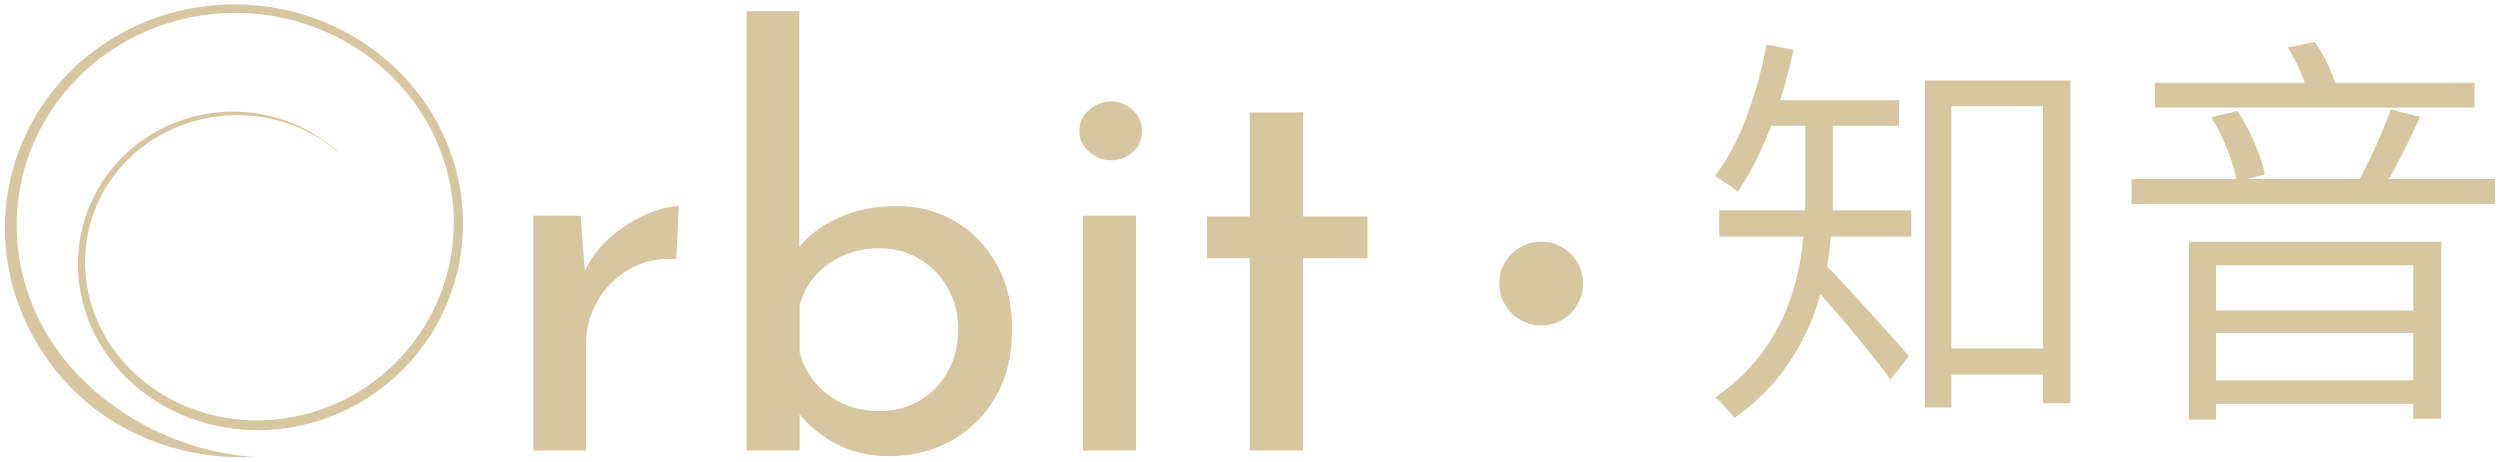
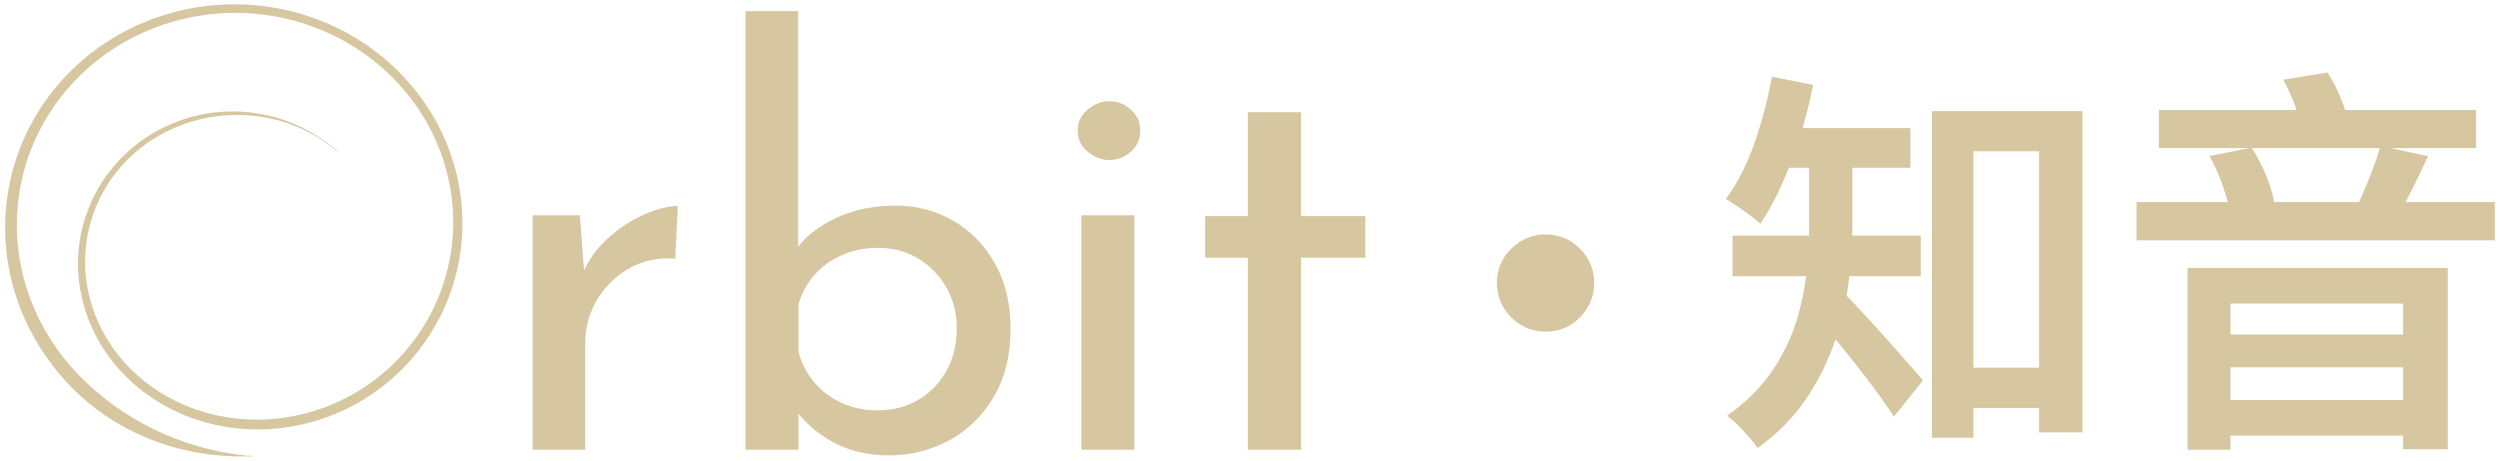
- <svg xmlns="http://www.w3.org/2000/svg" viewBox="38.9 40 2318.5 428.3" width="2318" height="428">
+ <svg xmlns="http://www.w3.org/2000/svg" viewBox="38.9 40 2322.1 428.3" width="2322" height="428">
  <g fill="#d6c7a1">
    <path d="M351.336 179.938C346.877 176.086 342.154 172.495 337.201 169.198C337.083 169.12 336.968 169.038 336.851 168.958C336.735 168.878 336.618 168.798 336.501 168.718C336.267 168.559 336.033 168.4 335.798 168.242C335.328 167.926 334.856 167.613 334.382 167.302C333.434 166.681 332.477 166.07 331.512 165.47C329.583 164.27 327.621 163.114 325.628 162.003C321.642 159.78 317.535 157.739 313.323 155.891C304.9 152.195 296.059 149.276 286.965 147.214C277.871 145.152 268.523 143.947 259.101 143.649C249.679 143.351 240.184 143.96 230.807 145.489C221.429 147.019 212.17 149.469 203.223 152.815C194.276 156.161 185.642 160.404 177.512 165.479C167.181 171.928 157.647 179.69 149.239 188.559C140.831 197.428 133.551 207.402 127.673 218.196C121.795 228.989 117.321 240.601 114.446 252.679C111.571 264.757 110.297 277.299 110.725 289.908C111.152 302.517 113.282 315.192 117.106 327.513C120.93 339.834 126.448 351.8 133.543 363.001C140.637 374.202 149.307 384.636 159.325 393.929C169.343 403.223 180.71 411.375 193.103 418.076C205.497 424.776 218.917 430.023 232.967 433.592C247.017 437.161 261.696 439.051 276.556 439.138C291.416 439.225 306.456 437.509 321.203 433.976C335.951 430.444 350.405 425.096 364.099 418.035C377.793 410.975 390.725 402.203 402.464 391.935C414.203 381.667 424.748 369.904 433.733 356.964C442.718 344.024 450.141 329.908 455.727 315.017C461.313 300.127 465.062 284.463 466.808 268.488C467.681 260.5 468.055 252.434 467.922 244.352C467.789 236.27 467.148 228.171 465.998 220.118C464.848 212.064 463.19 204.055 461.03 196.153C458.87 188.251 456.208 180.455 453.059 172.827C446.761 157.569 438.509 142.983 428.514 129.522C418.518 116.061 406.78 103.728 393.623 92.917C380.465 82.106 365.889 72.818 350.311 65.362C334.733 57.906 318.155 52.284 301.063 48.699C283.971 45.115 266.368 43.568 248.781 44.145C239.988 44.434 231.2 45.252 222.484 46.597C213.769 47.943 205.126 49.816 196.623 52.208C188.121 54.6 179.758 57.51 171.603 60.922C163.447 64.334 155.499 68.248 147.821 72.638C140.144 77.027 132.737 81.893 125.663 87.203C118.589 92.513 111.847 98.266 105.494 104.423C99.142 110.579 93.178 117.139 87.656 124.056C82.133 130.972 77.052 138.245 72.458 145.821C67.864 153.396 63.756 161.275 60.175 169.398C56.594 177.521 53.539 185.887 51.042 194.434C48.544 202.981 46.604 211.707 45.244 220.546C43.885 229.385 43.106 238.335 42.922 247.327C42.738 256.319 43.148 265.352 44.158 274.354C45.168 283.355 46.777 292.326 48.98 301.191C51.184 310.056 53.982 318.817 57.36 327.401C60.738 335.984 64.696 344.391 69.21 352.549C73.723 360.708 78.793 368.619 84.384 376.214C89.975 383.81 96.089 391.09 102.683 397.992C112.955 408.745 124.503 418.475 137.061 426.911C149.618 435.347 163.184 442.487 177.426 448.157C191.667 453.827 206.582 458.026 221.814 460.695C237.046 463.363 252.592 464.501 268.122 464.154C268.174 464.153 268.227 464.158 268.279 464.159C268.332 464.161 268.385 464.163 268.437 464.165C268.543 464.169 268.648 464.173 268.753 464.176C268.964 464.183 269.174 464.19 269.385 464.197C269.806 464.21 270.228 464.223 270.649 464.234C271.492 464.256 272.336 464.274 273.18 464.288C273.345 464.291 273.482 464.159 273.485 463.993C273.487 463.827 273.355 463.691 273.19 463.688C272.348 463.674 271.506 463.656 270.665 463.634C270.245 463.623 269.824 463.611 269.404 463.597C269.194 463.591 268.984 463.584 268.774 463.576C268.669 463.573 268.564 463.569 268.459 463.565C268.406 463.564 268.354 463.562 268.301 463.56C268.249 463.558 268.196 463.559 268.144 463.554C252.719 462.069 237.63 459.169 223.108 455.035C208.586 450.901 194.63 445.534 181.408 439.112C168.186 432.69 155.695 425.213 144.066 416.834C132.436 408.456 121.666 399.175 111.875 389.126C105.591 382.676 99.753 375.868 94.402 368.759C89.051 361.65 84.187 354.24 79.841 346.591C75.495 338.942 71.668 331.053 68.383 322.989C65.099 314.925 62.356 306.686 60.172 298.338C57.988 289.99 56.361 281.533 55.3 273.035C54.239 264.537 53.742 255.997 53.809 247.483C53.877 238.97 54.507 230.482 55.691 222.087C56.874 213.693 58.611 205.39 60.883 197.246C63.155 189.101 65.961 181.115 69.276 173.347C72.59 165.58 76.413 158.032 80.71 150.762C85.006 143.493 89.776 136.501 94.979 129.84C100.181 123.18 105.816 116.851 111.834 110.901C117.853 104.952 124.255 99.382 130.988 94.233C137.721 89.083 144.783 84.355 152.118 80.083C159.452 75.81 167.057 71.994 174.871 68.659C182.686 65.325 190.709 62.473 198.875 60.122C207.041 57.772 215.351 55.923 223.737 54.586C232.124 53.249 240.586 52.424 249.058 52.113C257.53 51.802 266.01 52.006 274.433 52.717C282.856 53.429 291.221 54.649 299.463 56.363C307.704 58.077 315.823 60.285 323.757 62.965C331.691 65.646 339.44 68.798 346.945 72.393C354.45 75.988 361.711 80.026 368.675 84.471C375.639 88.916 382.306 93.767 388.627 98.984C394.948 104.201 400.924 109.782 406.512 115.682C412.1 121.581 417.301 127.798 422.08 134.282C431.636 147.25 439.496 161.285 445.465 175.941C451.434 190.596 455.513 205.87 457.633 221.29C459.752 236.71 459.913 252.276 458.166 267.521C456.42 282.766 452.768 297.69 447.376 311.863C441.985 326.036 434.855 339.456 426.253 351.751C417.652 364.047 407.58 375.218 396.384 384.971C385.189 394.724 372.873 403.058 359.841 409.775C346.808 416.492 333.062 421.592 319.04 424.981C305.017 428.369 290.72 430.045 276.59 430.023C262.461 430 248.5 428.279 235.127 424.975C221.754 421.67 208.969 416.784 197.144 410.524C185.319 404.264 174.453 396.632 164.849 387.912C155.244 379.192 146.9 369.386 140.032 358.836C133.165 348.285 127.774 336.991 123.981 325.329C120.187 313.668 117.991 301.64 117.415 289.635C116.839 277.63 117.882 265.649 120.468 254.069C123.055 242.489 127.184 231.313 132.686 220.884C138.189 210.456 145.065 200.778 153.062 192.142C161.059 183.505 170.177 175.911 180.099 169.579C187.908 164.595 196.202 160.372 204.82 156.976C213.438 153.581 222.38 151.014 231.475 149.315C240.571 147.615 249.819 146.783 259.044 146.823C268.269 146.862 277.47 147.775 286.476 149.532C295.482 151.289 304.291 153.89 312.742 157.276C316.967 158.969 321.103 160.857 325.13 162.931C327.143 163.968 329.13 165.052 331.087 166.18C332.066 166.744 333.037 167.319 334.001 167.906C334.483 168.199 334.962 168.495 335.44 168.794C335.679 168.943 335.918 169.093 336.156 169.244C336.275 169.319 336.394 169.395 336.513 169.47C336.631 169.546 336.751 169.62 336.869 169.698C341.801 172.98 346.504 176.556 350.944 180.392C351.069 180.5 351.258 180.486 351.367 180.361C351.475 180.236 351.461 180.046 351.336 179.938Z" />
-     <path d="M577.12 240.079C578.699 261.132 580.278 282.186 581.857 303.24C581.068 300.345 580.278 297.45 579.489 294.555C585.1 281.396 593.258 270.127 603.964 260.738C614.664 251.353 625.891 244.116 637.65 239.026C649.403 233.941 659.577 231.394 668.177 231.394C667.388 247.711 666.598 264.027 665.809 280.344C649.313 279.291 634.797 282.449 622.254 289.818C609.706 297.187 599.884 306.966 592.779 319.161C585.673 331.357 582.12 344.468 582.12 358.506C582.12 391.665 582.12 424.825 582.12 457.984C565.804 457.984 549.487 457.984 533.171 457.984C533.171 385.349 533.171 312.714 533.171 240.079C547.819 240.079 562.472 240.079 577.12 240.079ZM864.24 463.248C844.06 463.248 826.343 458.905 811.079 450.221C795.815 441.536 783.709 430.441 774.762 416.929C776.604 411.929 778.446 406.929 780.288 401.929C780.288 420.614 780.288 439.299 780.288 457.984C763.882 457.984 747.481 457.984 731.075 457.984C731.075 322.098 731.075 186.218 731.075 50.332C747.392 50.332 763.708 50.332 780.025 50.332C780.025 130.252 780.025 210.167 780.025 290.081C779.499 283.854 778.972 277.628 778.446 271.396C787.041 259.469 799.5 249.774 815.816 242.316C832.133 234.863 850.376 231.131 870.556 231.131C890.204 231.131 908.1 235.826 924.243 245.21C940.38 254.6 953.276 267.843 962.929 284.949C972.577 302.055 977.403 322.277 977.403 345.61C977.403 370.175 972.182 391.27 961.745 408.903C951.302 426.535 937.485 439.999 920.295 449.3C903.1 458.6 884.414 463.248 864.24 463.248ZM853.976 421.403C868.187 421.403 880.819 418.114 891.873 411.534C902.926 404.955 911.611 395.923 917.927 384.428C924.243 372.938 927.401 359.911 927.401 345.347C927.401 331.309 924.201 318.635 917.795 307.319C911.389 296.002 902.663 287.013 891.61 280.344C880.556 273.675 868.014 270.343 853.976 270.343C842.044 270.343 830.991 272.58 820.817 277.054C810.637 281.528 802.084 287.67 795.157 295.476C788.225 303.282 783.267 312.451 780.288 322.977C780.288 337.715 780.288 352.453 780.288 367.19C783.094 377.543 787.873 386.796 794.631 394.955C801.384 403.113 809.848 409.561 820.027 414.298C830.201 419.035 841.518 421.403 853.976 421.403ZM1043.196 240.079C1059.602 240.079 1076.003 240.079 1092.409 240.079C1092.409 312.714 1092.409 385.349 1092.409 457.984C1076.003 457.984 1059.602 457.984 1043.196 457.984C1043.196 385.349 1043.196 312.714 1043.196 240.079ZM1039.775 161.375C1039.775 153.49 1042.891 146.963 1049.117 141.784C1055.344 136.61 1062.055 134.021 1069.25 134.021C1076.603 134.021 1083.219 136.631 1089.104 141.853C1094.993 147.069 1097.936 153.585 1097.936 161.39C1097.936 169.465 1094.993 176.039 1089.104 181.128C1083.219 186.218 1076.603 188.76 1069.25 188.76C1062.055 188.76 1055.344 186.165 1049.117 180.981C1042.891 175.791 1039.775 169.259 1039.775 161.375ZM1197.941 144.284C1214.431 144.284 1230.921 144.284 1247.417 144.284C1247.417 176.481 1247.417 208.677 1247.417 240.868C1267.328 240.868 1287.24 240.868 1307.156 240.868C1307.156 253.763 1307.156 266.659 1307.156 279.554C1287.24 279.554 1267.328 279.554 1247.417 279.554C1247.417 339.031 1247.417 398.508 1247.417 457.984C1230.921 457.984 1214.431 457.984 1197.941 457.984C1197.941 398.508 1197.941 339.031 1197.941 279.554C1184.692 279.554 1171.45 279.554 1158.202 279.554C1158.202 266.659 1158.202 253.763 1158.202 240.868C1171.45 240.868 1184.692 240.868 1197.941 240.868C1197.941 208.677 1197.941 176.481 1197.941 144.284ZM1468.279 264.201C1475.588 264.201 1482.143 265.955 1487.952 269.46C1493.756 272.968 1498.417 277.621 1501.933 283.415C1505.446 289.208 1507.204 295.767 1507.204 303.088C1507.204 310.101 1505.45 316.581 1501.945 322.526C1498.436 328.467 1493.783 333.192 1487.989 336.697C1482.196 340.202 1475.637 341.952 1468.317 341.952C1461.303 341.952 1454.824 340.202 1448.879 336.701C1442.937 333.196 1438.212 328.478 1434.707 322.541C1431.203 316.6 1429.452 310.132 1429.452 303.126C1429.452 295.817 1431.203 289.261 1434.704 283.453C1438.209 277.648 1442.926 272.987 1448.863 269.471C1454.805 265.959 1461.273 264.201 1468.279 264.201ZM1834.67 363.337C1872.573 363.337 1910.471 363.337 1948.373 363.337C1948.373 371.411 1948.373 379.482 1948.373 387.556C1910.471 387.556 1872.573 387.556 1834.67 387.556C1834.67 379.482 1834.67 371.411 1834.67 363.337ZM1824.349 114.576C1869.337 114.576 1914.328 114.576 1959.316 114.576C1959.316 214.411 1959.316 314.245 1959.316 414.08C1950.843 414.08 1942.371 414.08 1933.899 414.08C1933.899 322.233 1933.899 230.386 1933.899 138.538C1905.572 138.538 1877.244 138.538 1848.917 138.538C1848.917 231.719 1848.917 324.9 1848.917 418.081C1840.729 418.081 1832.537 418.081 1824.349 418.081C1824.349 316.913 1824.349 215.745 1824.349 114.576ZM1713.42 144.859C1721.938 144.859 1730.456 144.859 1738.973 144.859C1738.973 170.321 1738.973 195.784 1738.973 221.246C1738.973 237.414 1737.878 254.602 1735.692 272.808C1733.506 291.015 1729.209 309.304 1722.809 327.674C1716.409 346.043 1707.183 363.848 1695.134 381.092C1683.085 398.336 1667.197 413.947 1647.475 427.933C1646.403 426.205 1644.781 424.11 1642.602 421.643C1640.423 419.176 1638.207 416.729 1635.948 414.3C1633.69 411.871 1631.61 410.079 1629.712 408.927C1648.445 395.771 1663.362 381.395 1674.461 365.8C1685.559 350.204 1693.918 334.081 1699.537 317.436C1705.156 300.79 1708.873 284.247 1710.692 267.806C1712.511 251.366 1713.42 235.766 1713.42 221.004C1713.42 195.621 1713.42 170.242 1713.42 144.859ZM1672.983 132.976C1715.436 132.976 1757.889 132.976 1800.341 132.976C1800.341 140.884 1800.341 148.788 1800.341 156.696C1757.889 156.696 1715.436 156.696 1672.983 156.696C1672.983 148.788 1672.983 140.884 1672.983 132.976ZM1633.576 235.16C1692.974 235.16 1752.372 235.16 1811.769 235.16C1811.769 243.272 1811.769 251.388 1811.769 259.501C1752.372 259.501 1692.974 259.501 1633.576 259.501C1633.576 251.388 1633.576 243.272 1633.576 235.16ZM1730.334 284.297C1733.275 286.903 1737.484 291.09 1742.96 296.861C1748.435 302.632 1754.459 309.119 1761.033 316.322C1767.608 323.525 1774.159 330.751 1780.691 337.995C1787.224 345.24 1793.063 351.769 1798.204 357.585C1803.346 363.401 1807.143 367.698 1809.587 370.475C1803.824 377.678 1798.057 384.885 1792.293 392.088C1789.19 387.572 1785.09 382.077 1779.986 375.606C1774.883 369.134 1769.294 362.192 1763.216 354.781C1757.138 347.37 1751.019 340.083 1744.854 332.926C1738.689 325.768 1732.953 319.202 1727.644 313.23C1722.336 307.258 1718.001 302.473 1714.648 298.877C1719.876 294.016 1725.105 289.158 1730.334 284.297ZM1677.53 81.338C1685.809 82.987 1694.092 84.631 1702.371 86.279C1698.824 103.213 1694.418 119.68 1689.147 135.674C1683.876 151.667 1678.019 166.672 1671.573 180.688C1665.128 194.704 1658.111 207.185 1650.521 218.139C1649.127 216.654 1647.153 215.006 1644.595 213.198C1642.037 211.391 1639.378 209.557 1636.615 207.704C1633.853 205.851 1631.481 204.389 1629.499 203.316C1640.988 188.463 1650.745 170.242 1658.766 148.655C1666.788 127.069 1673.044 104.63 1677.53 81.338ZM2037.719 116.85C2136.599 116.85 2235.479 116.85 2334.359 116.85C2334.359 124.515 2334.359 132.176 2334.359 139.842C2235.479 139.842 2136.599 139.842 2037.719 139.842C2037.719 132.176 2037.719 124.515 2037.719 116.85ZM2016.107 206.09C2128.521 206.09 2240.935 206.09 2353.35 206.09C2353.35 213.793 2353.35 221.5 2353.35 229.203C2240.935 229.203 2128.521 229.203 2016.107 229.203C2016.107 221.5 2016.107 213.793 2016.107 206.09ZM2084.583 328.083C2152.161 328.083 2219.735 328.083 2287.314 328.083C2287.314 335.025 2287.314 341.966 2287.314 348.908C2219.735 348.908 2152.161 348.908 2084.583 348.908C2084.583 341.966 2084.583 335.025 2084.583 328.083ZM2085.098 392.846C2152.676 392.846 2220.251 392.846 2287.829 392.846C2287.829 400.148 2287.829 407.445 2287.829 414.747C2220.251 414.747 2152.676 414.747 2085.098 414.747C2085.098 407.445 2085.098 400.148 2085.098 392.846ZM2069.336 264.275C2147.394 264.275 2225.457 264.275 2303.516 264.275C2303.516 318.989 2303.516 373.704 2303.516 428.418C2294.842 428.418 2286.165 428.418 2277.492 428.418C2277.492 381.005 2277.492 333.589 2277.492 286.176C2216.499 286.176 2155.503 286.176 2094.51 286.176C2094.51 333.933 2094.51 381.691 2094.51 429.449C2086.117 429.449 2077.728 429.449 2069.336 429.449C2069.336 374.389 2069.336 319.334 2069.336 264.275ZM2256.546 141.63C2265.667 143.907 2274.783 146.188 2283.903 148.466C2280.357 156.154 2276.572 164.13 2272.544 172.39C2268.516 180.65 2264.446 188.554 2260.328 196.102C2256.209 203.65 2252.284 210.391 2248.544 216.321C2240.871 214.168 2233.194 212.016 2225.521 209.864C2229.007 203.771 2232.709 196.701 2236.623 188.653C2240.537 180.605 2244.262 172.428 2247.793 164.122C2251.325 155.817 2254.242 148.318 2256.546 141.63ZM2090.175 148.602C2098.182 146.738 2106.192 144.874 2114.198 143.009C2120.382 152.062 2125.804 162.11 2130.461 173.148C2135.118 184.185 2138.21 193.764 2139.737 201.877C2131.101 204.154 2122.47 206.435 2113.834 208.712C2112.391 200.255 2109.485 190.407 2105.12 179.165C2100.755 167.923 2095.772 157.738 2090.175 148.602ZM2161.198 84.112C2169.53 82.365 2177.858 80.615 2186.191 78.868C2190.999 85.688 2195.303 93.331 2199.104 101.792C2202.904 110.253 2205.564 117.596 2207.091 123.822C2198.259 125.898 2189.43 127.974 2180.598 130.051C2179.325 123.655 2176.873 116.126 2173.24 107.46C2169.606 98.795 2165.593 91.012 2161.198 84.112Z" />
+     <path d="M577.12 240.079C578.699 261.132 580.278 282.186 581.857 303.24C581.068 300.345 580.278 297.45 579.489 294.555C585.1 281.396 593.258 270.127 603.964 260.738C614.664 251.353 625.891 244.116 637.65 239.026C649.403 233.941 659.577 231.394 668.177 231.394C667.388 247.711 666.598 264.027 665.809 280.344C649.313 279.291 634.797 282.449 622.254 289.818C609.706 297.187 599.884 306.966 592.779 319.161C585.673 331.357 582.12 344.468 582.12 358.506C582.12 391.665 582.12 424.825 582.12 457.984C565.804 457.984 549.487 457.984 533.171 457.984C533.171 385.349 533.171 312.714 533.171 240.079C547.819 240.079 562.472 240.079 577.12 240.079ZM864.24 463.248C844.06 463.248 826.343 458.905 811.079 450.221C795.815 441.536 783.709 430.441 774.762 416.929C776.604 411.929 778.446 406.929 780.288 401.929C780.288 420.614 780.288 439.299 780.288 457.984C763.882 457.984 747.481 457.984 731.075 457.984C731.075 322.098 731.075 186.218 731.075 50.332C747.392 50.332 763.708 50.332 780.025 50.332C780.025 130.252 780.025 210.167 780.025 290.081C779.499 283.854 778.972 277.628 778.446 271.396C787.041 259.469 799.5 249.774 815.816 242.316C832.133 234.863 850.376 231.131 870.556 231.131C890.204 231.131 908.1 235.826 924.243 245.21C940.38 254.6 953.276 267.843 962.929 284.949C972.577 302.055 977.403 322.277 977.403 345.61C977.403 370.175 972.182 391.27 961.745 408.903C951.302 426.535 937.485 439.999 920.295 449.3C903.1 458.6 884.414 463.248 864.24 463.248ZM853.976 421.403C868.187 421.403 880.819 418.114 891.873 411.534C902.926 404.955 911.611 395.923 917.927 384.428C924.243 372.938 927.401 359.911 927.401 345.347C927.401 331.309 924.201 318.635 917.795 307.319C911.389 296.002 902.663 287.013 891.61 280.344C880.556 273.675 868.014 270.343 853.976 270.343C842.044 270.343 830.991 272.58 820.817 277.054C810.637 281.528 802.084 287.67 795.157 295.476C788.225 303.282 783.267 312.451 780.288 322.977C780.288 337.715 780.288 352.453 780.288 367.19C783.094 377.543 787.873 386.796 794.631 394.955C801.384 403.113 809.848 409.561 820.027 414.298C830.201 419.035 841.518 421.403 853.976 421.403ZM1043.196 240.079C1059.602 240.079 1076.003 240.079 1092.409 240.079C1092.409 312.714 1092.409 385.349 1092.409 457.984C1076.003 457.984 1059.602 457.984 1043.196 457.984C1043.196 385.349 1043.196 312.714 1043.196 240.079ZM1039.775 161.375C1039.775 153.49 1042.891 146.963 1049.117 141.784C1055.344 136.61 1062.055 134.021 1069.25 134.021C1076.603 134.021 1083.219 136.631 1089.104 141.853C1094.993 147.069 1097.936 153.585 1097.936 161.39C1097.936 169.465 1094.993 176.039 1089.104 181.128C1083.219 186.218 1076.603 188.76 1069.25 188.76C1062.055 188.76 1055.344 186.165 1049.117 180.981C1042.891 175.791 1039.775 169.259 1039.775 161.375ZM1197.941 144.284C1214.431 144.284 1230.921 144.284 1247.417 144.284C1247.417 176.481 1247.417 208.677 1247.417 240.868C1267.328 240.868 1287.24 240.868 1307.156 240.868C1307.156 253.763 1307.156 266.659 1307.156 279.554C1287.24 279.554 1267.328 279.554 1247.417 279.554C1247.417 339.031 1247.417 398.508 1247.417 457.984C1230.921 457.984 1214.431 457.984 1197.941 457.984C1197.941 398.508 1197.941 339.031 1197.941 279.554C1184.692 279.554 1171.45 279.554 1158.202 279.554C1158.202 266.659 1158.202 253.763 1158.202 240.868C1171.45 240.868 1184.692 240.868 1197.941 240.868C1197.941 208.677 1197.941 176.481 1197.941 144.284ZM1474.544 257.881C1483.034 257.881 1490.66 259.921 1497.421 263.997C1504.183 268.077 1509.609 273.485 1513.704 280.225C1517.795 286.964 1519.843 294.586 1519.843 303.099C1519.843 311.255 1517.803 318.788 1513.727 325.695C1509.647 332.601 1504.239 338.09 1497.499 342.163C1490.76 346.236 1483.138 348.272 1474.625 348.272C1466.469 348.272 1458.936 346.239 1452.029 342.17C1445.123 338.105 1439.634 332.623 1435.561 325.724C1431.488 318.829 1429.452 311.314 1429.452 303.18C1429.452 294.69 1431.485 287.064 1435.553 280.303C1439.619 273.541 1445.101 268.114 1452 264.02C1458.895 259.928 1466.41 257.881 1474.544 257.881ZM1851.287 381.714C1885.964 381.714 1920.644 381.714 1955.32 381.714C1955.32 394.202 1955.32 406.695 1955.32 419.183C1920.644 419.183 1885.964 419.183 1851.287 419.183C1851.287 406.695 1851.287 394.202 1851.287 381.714ZM1833.784 143.267C1880.418 143.267 1927.057 143.267 1973.691 143.267C1973.691 242.812 1973.691 342.357 1973.691 441.901C1960.249 441.901 1946.804 441.901 1933.362 441.901C1933.362 354.804 1933.362 267.711 1933.362 180.614C1913.033 180.614 1892.703 180.614 1872.373 180.614C1872.373 269.362 1872.373 358.109 1872.373 446.857C1859.51 446.857 1846.647 446.857 1833.784 446.857C1833.784 345.661 1833.784 244.462 1833.784 143.267ZM1719.614 176.934C1733.015 176.934 1746.416 176.934 1759.817 176.934C1759.817 200.995 1759.817 225.053 1759.817 249.114C1759.817 264.94 1758.727 282.043 1756.542 300.429C1754.357 318.815 1750.151 337.368 1743.931 356.088C1737.707 374.804 1728.805 392.841 1717.229 410.196C1705.649 427.551 1690.468 442.985 1671.678 456.501C1670.023 453.771 1667.438 450.421 1663.922 446.449C1660.406 442.476 1656.808 438.612 1653.125 434.847C1649.442 431.082 1646.196 428.289 1643.385 426.472C1660.684 414.113 1674.419 400.538 1684.593 385.746C1694.763 370.958 1702.363 355.628 1707.385 339.768C1712.411 323.904 1715.705 308.188 1717.266 292.614C1718.831 277.039 1719.614 262.374 1719.614 248.617C1719.614 224.722 1719.614 200.828 1719.614 176.934ZM1687.041 159.071C1729.291 159.071 1771.538 159.071 1813.788 159.071C1813.788 171.356 1813.788 183.637 1813.788 195.921C1771.538 195.921 1729.291 195.921 1687.041 195.921C1687.041 183.637 1687.041 171.356 1687.041 159.071ZM1648.466 258.969C1706.784 258.969 1765.099 258.969 1823.417 258.969C1823.417 271.542 1823.417 284.113 1823.417 296.686C1765.099 296.686 1706.784 296.686 1648.466 296.686C1648.466 284.113 1648.466 271.542 1648.466 258.969ZM1749.413 310.184C1752.466 312.821 1756.627 316.942 1761.902 322.546C1767.176 328.151 1772.966 334.415 1779.271 341.337C1785.573 348.262 1791.838 355.223 1798.058 362.23C1804.278 369.236 1809.819 375.52 1814.682 381.08C1819.545 386.643 1823.128 390.786 1825.435 393.505C1816.459 404.755 1807.486 416.005 1798.51 427.254C1795.128 422.054 1791.048 416.134 1786.267 409.499C1781.489 402.859 1776.319 395.935 1770.759 388.724C1765.199 381.51 1759.62 374.422 1754.02 367.46C1748.419 360.494 1743.085 354.003 1738.015 347.983C1732.948 341.967 1728.598 336.893 1724.97 332.765C1733.119 325.239 1741.264 317.71 1749.413 310.184ZM1685.001 111.25C1697.779 113.813 1710.56 116.38 1723.338 118.943C1720.126 135.259 1716.027 151.29 1711.042 167.035C1706.057 182.78 1700.475 197.576 1694.296 211.425C1688.113 225.271 1681.44 237.471 1674.27 248.019C1671.956 245.786 1668.851 243.223 1664.964 240.327C1661.077 237.43 1657.045 234.555 1652.869 231.703C1648.692 228.847 1645.117 226.596 1642.138 224.941C1652.431 211.266 1661.203 194.274 1668.451 173.963C1675.698 153.656 1681.214 132.752 1685.001 111.25ZM2044.728 142.247C2142.993 142.247 2241.255 142.247 2339.52 142.247C2339.52 154.034 2339.52 165.818 2339.52 177.606C2241.255 177.606 2142.993 177.606 2044.728 177.606C2044.728 165.818 2044.728 154.034 2044.728 142.247ZM2023.961 227.786C2134.956 227.786 2245.947 227.786 2356.942 227.786C2356.942 239.655 2356.942 251.524 2356.942 263.394C2245.947 263.394 2134.956 263.394 2023.961 263.394C2023.961 251.524 2023.961 239.655 2023.961 227.786ZM2096.963 350.839C2159.74 350.839 2222.513 350.839 2285.289 350.839C2285.289 361.01 2285.289 371.18 2285.289 381.35C2222.513 381.35 2159.74 381.35 2096.963 381.35C2096.963 371.18 2096.963 361.01 2096.963 350.839ZM2097.208 411.769C2159.985 411.769 2222.757 411.769 2285.534 411.769C2285.534 422.811 2285.534 433.849 2285.534 444.891C2222.757 444.891 2159.985 444.891 2097.208 444.891C2097.208 433.849 2097.208 422.811 2097.208 411.769ZM2071.393 289.027C2152.003 289.027 2232.613 289.027 2313.222 289.027C2313.222 345.183 2313.222 401.339 2313.222 457.495C2299.365 457.495 2285.508 457.495 2271.651 457.495C2271.651 412.381 2271.651 367.267 2271.651 322.149C2218.177 322.149 2164.699 322.149 2111.225 322.149C2111.225 367.43 2111.225 412.707 2111.225 457.984C2097.946 457.984 2084.671 457.984 2071.393 457.984C2071.393 401.665 2071.393 345.346 2071.393 289.027ZM2250.628 175.592C2265.397 178.774 2280.163 181.957 2294.933 185.139C2291.721 191.975 2288.49 198.785 2285.241 205.572C2281.992 212.36 2278.787 218.755 2275.62 224.76C2272.456 230.765 2269.477 236.191 2266.681 241.046C2254.062 237.986 2241.444 234.926 2228.826 231.87C2231.374 226.685 2234.022 220.78 2236.77 214.155C2239.523 207.534 2242.149 200.851 2244.656 194.104C2247.16 187.357 2249.151 181.189 2250.628 175.592ZM2091.793 185.013C2104.823 182.409 2117.857 179.805 2130.887 177.201C2135.99 184.939 2140.475 193.562 2144.34 203.069C2148.208 212.575 2150.76 220.913 2151.991 228.075C2138.216 231.258 2124.44 234.44 2110.668 237.623C2109.6 230.297 2107.297 221.674 2103.758 211.752C2100.224 201.83 2096.233 192.917 2091.793 185.013ZM2160.278 114.095C2173.972 111.866 2187.666 109.633 2201.36 107.404C2205.811 114.08 2209.764 121.561 2213.221 129.844C2216.682 138.126 2219.03 145.403 2220.261 151.668C2205.948 154.435 2191.634 157.206 2177.321 159.973C2176.334 153.626 2174.213 146.101 2170.96 137.403C2167.707 128.705 2164.146 120.938 2160.278 114.095Z" />
  </g>
</svg>
